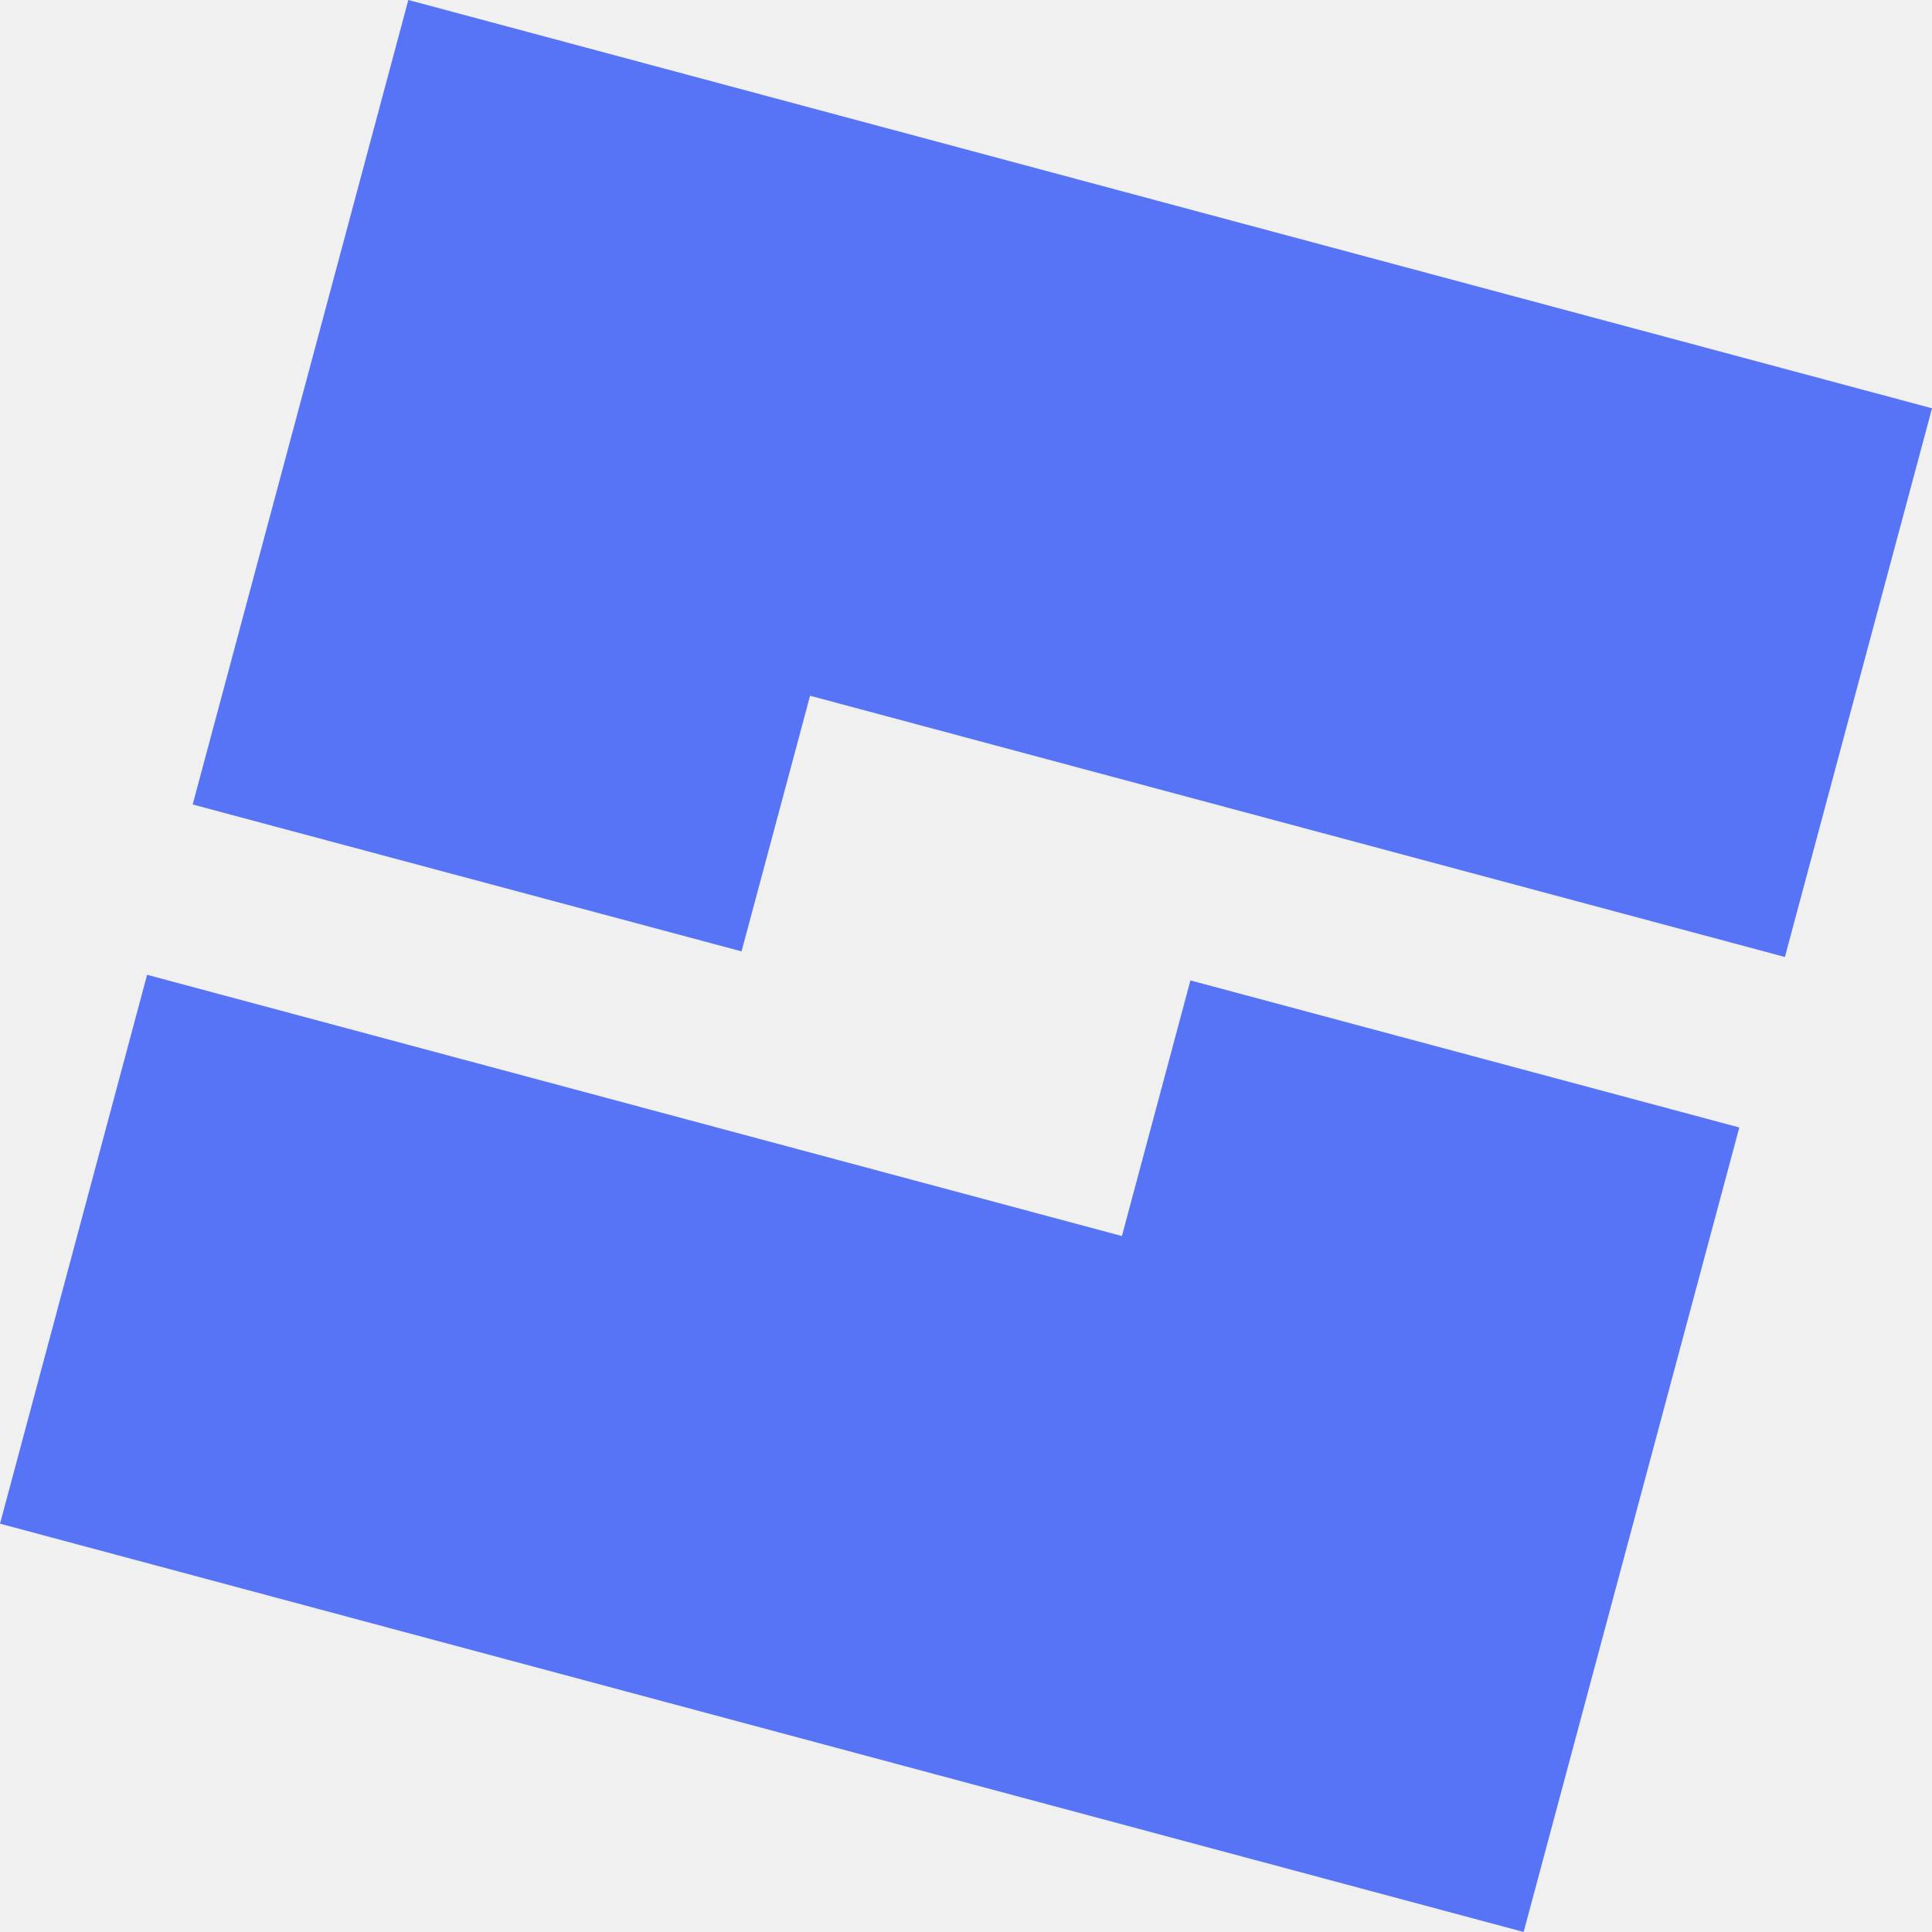
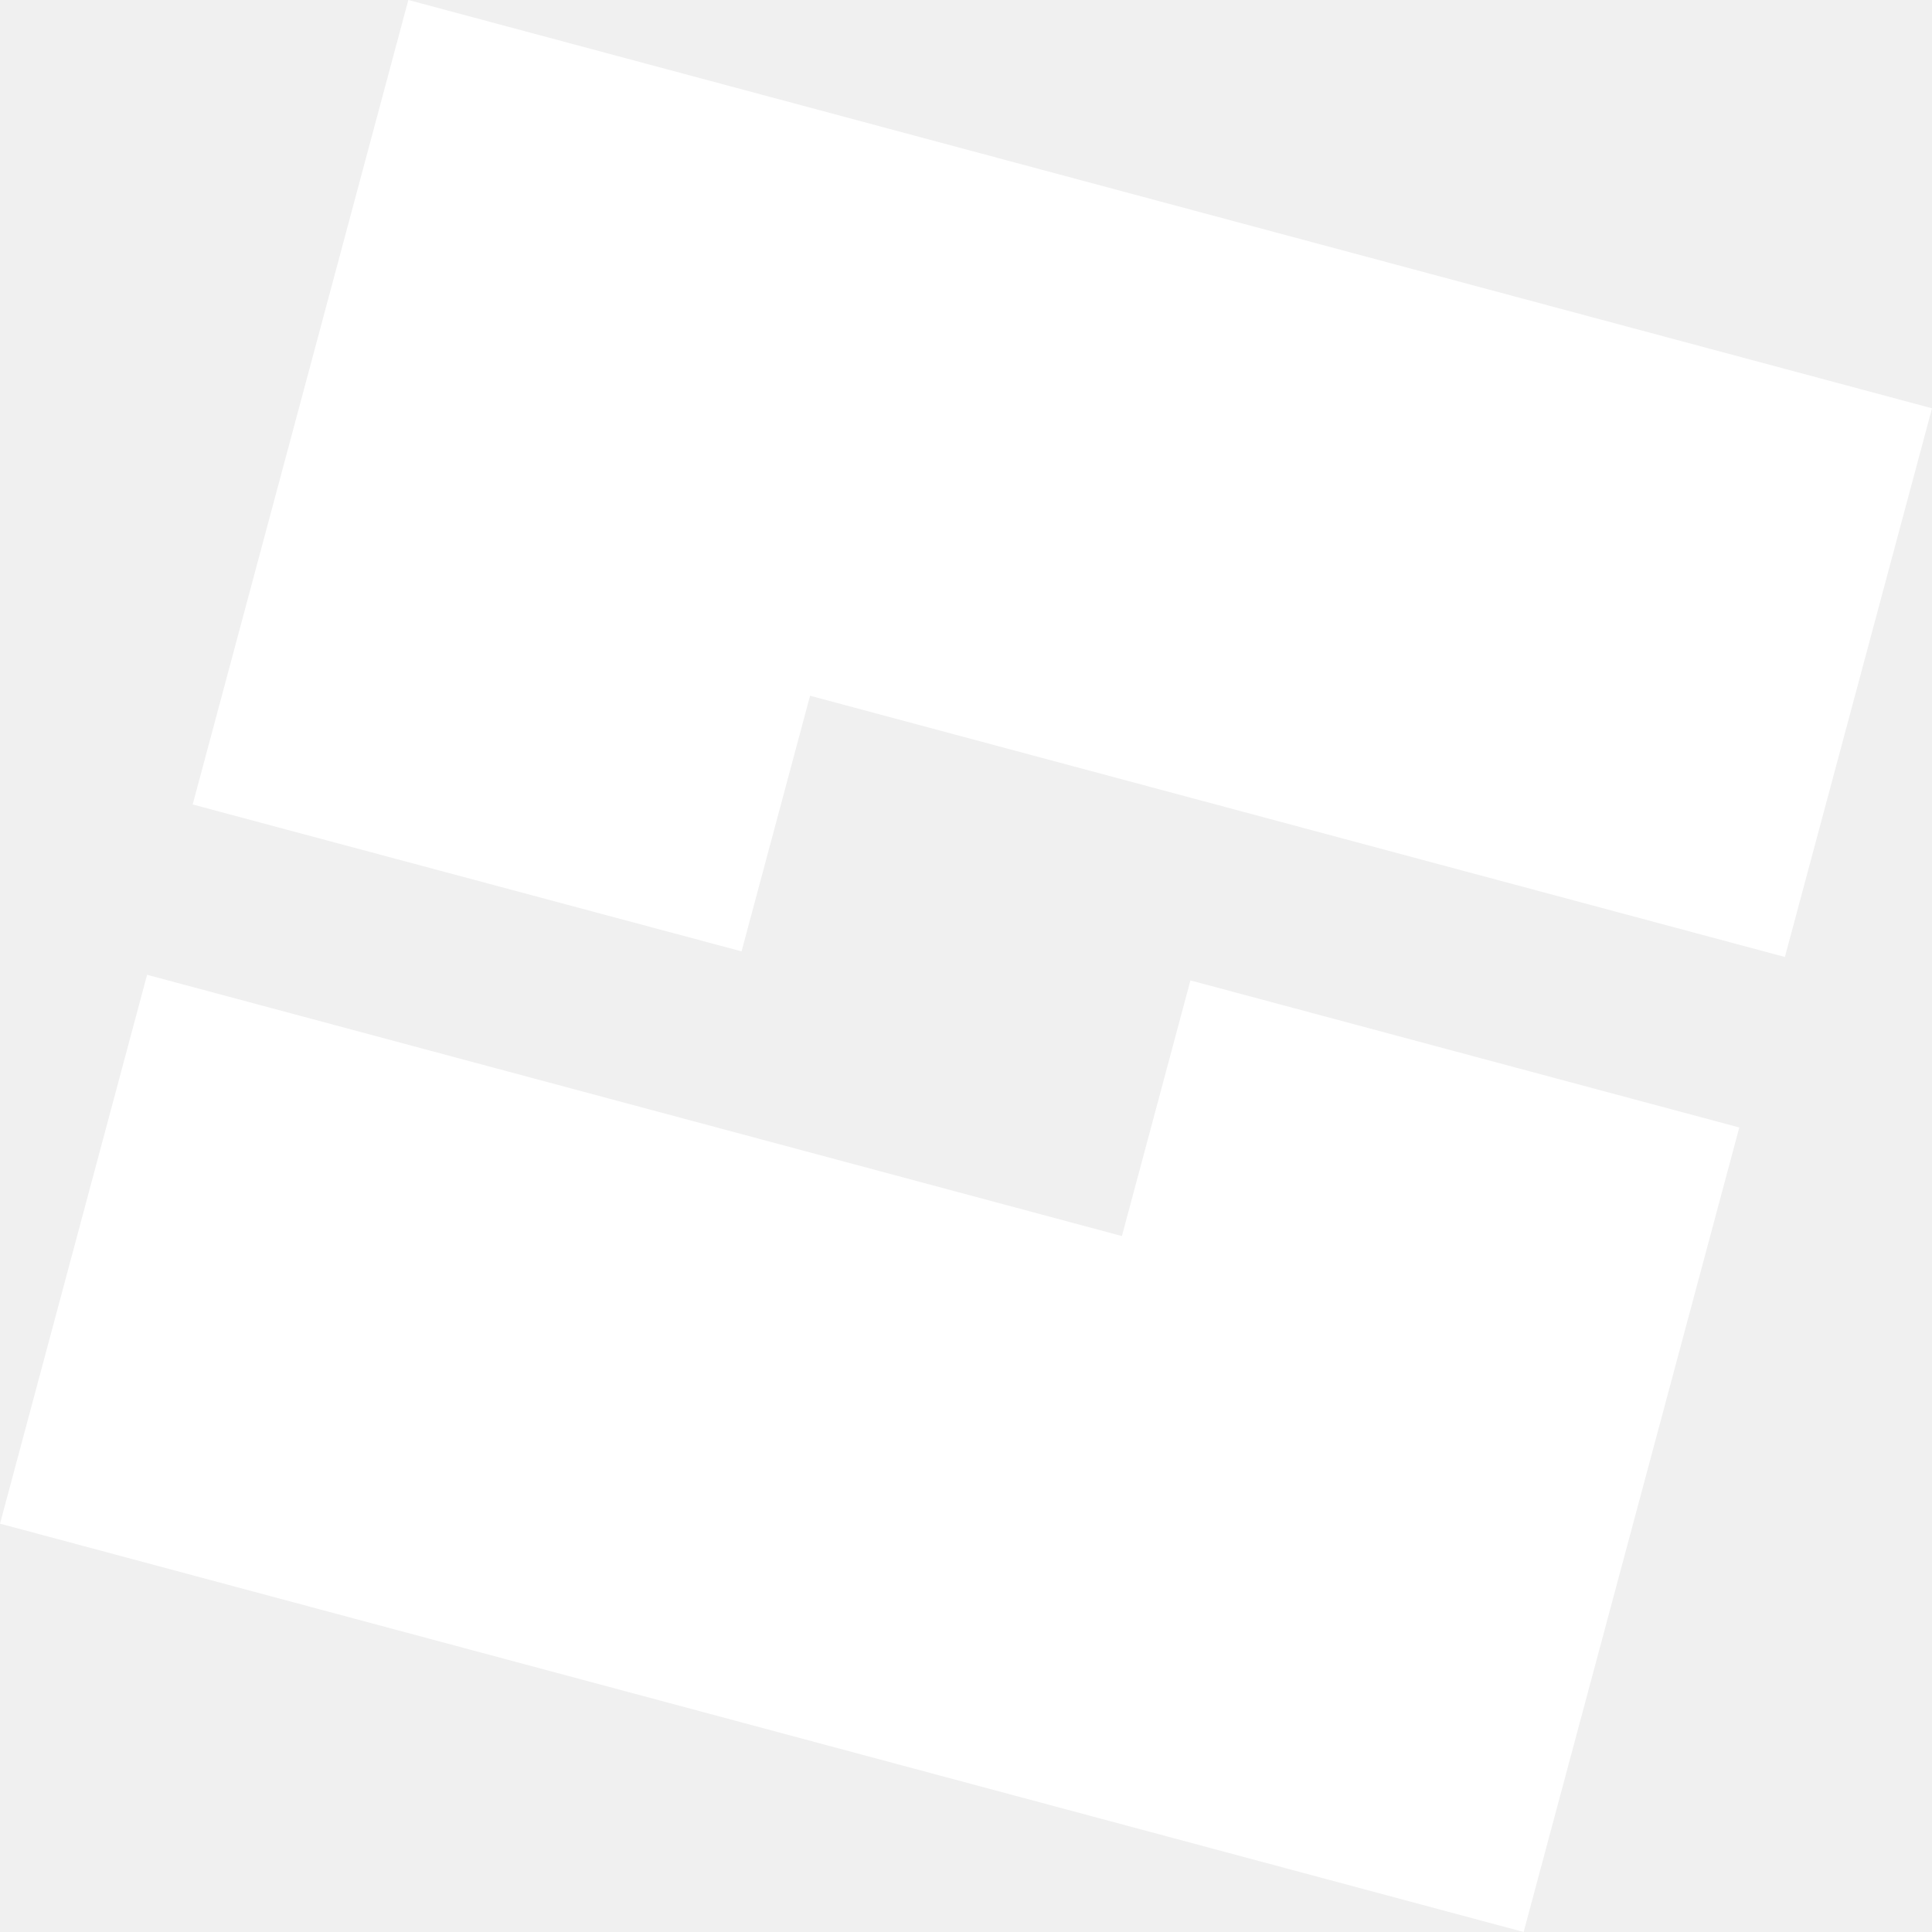
<svg xmlns="http://www.w3.org/2000/svg" width="477" height="477" viewBox="0 0 134.867 134.867">
  <g>
-     <path d="M 6.788,0.975 3.216,14.3 l 9.091,2.433 1.135,-4.234 16.146,4.327 2.437,-9.088 z M 18.607,21.448 2.461,17.121 0.025,26.212 25.261,32.975 28.833,19.65 19.742,17.214 Z" transform="translate(-0.3104726,-0.3104734) matrix(4.214594,0,0,4.214594,0.2065483,-3.800197)" style="fill:#5674f5;fill-opacity:1" />
+     <path d="M 6.788,0.975 3.216,14.3 l 9.091,2.433 1.135,-4.234 16.146,4.327 2.437,-9.088 z M 18.607,21.448 2.461,17.121 0.025,26.212 25.261,32.975 28.833,19.65 19.742,17.214 Z" transform="translate(-0.3104726,-0.3104734) matrix(4.214594,0,0,4.214594,0.2065483,-3.800197)" style="fill:#fff;fill-opacity:1" />
  </g>
</svg>
